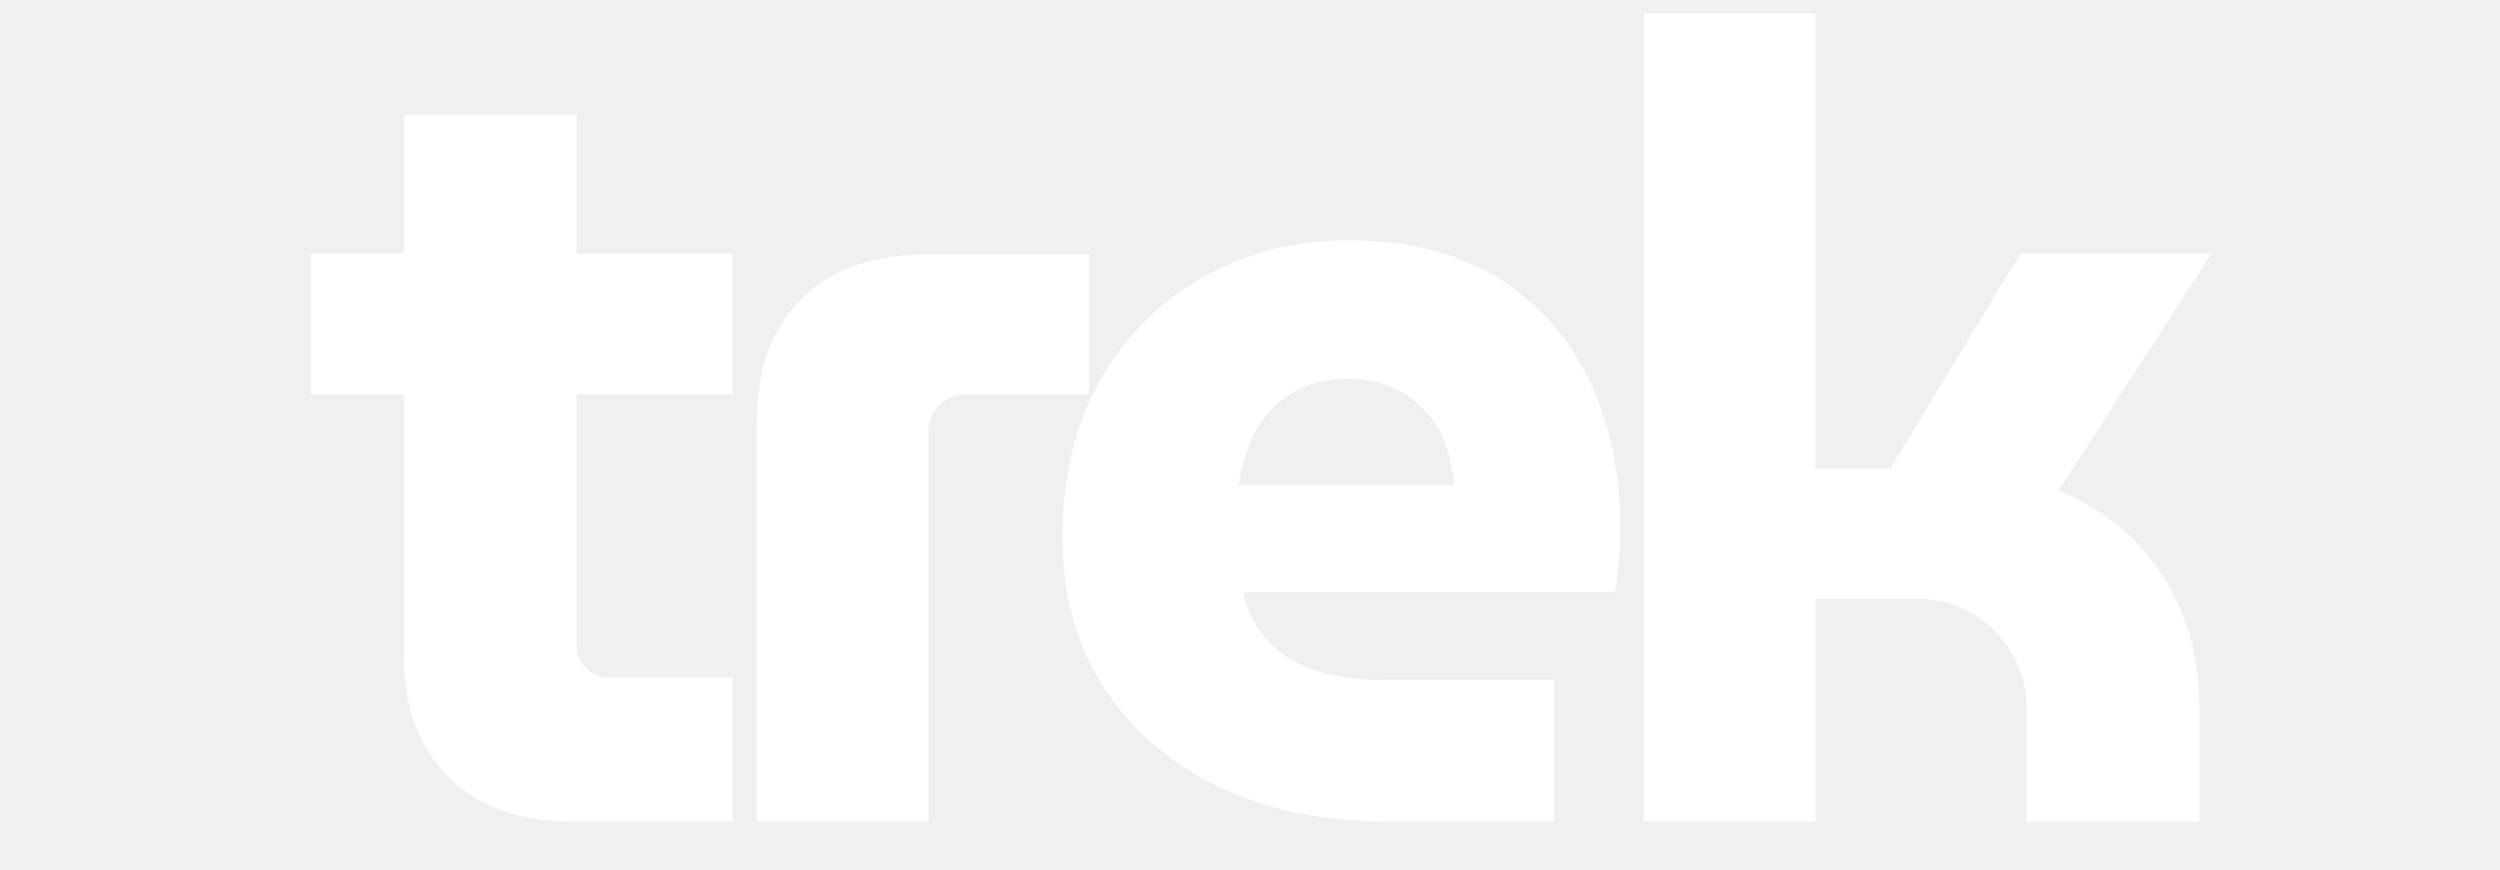
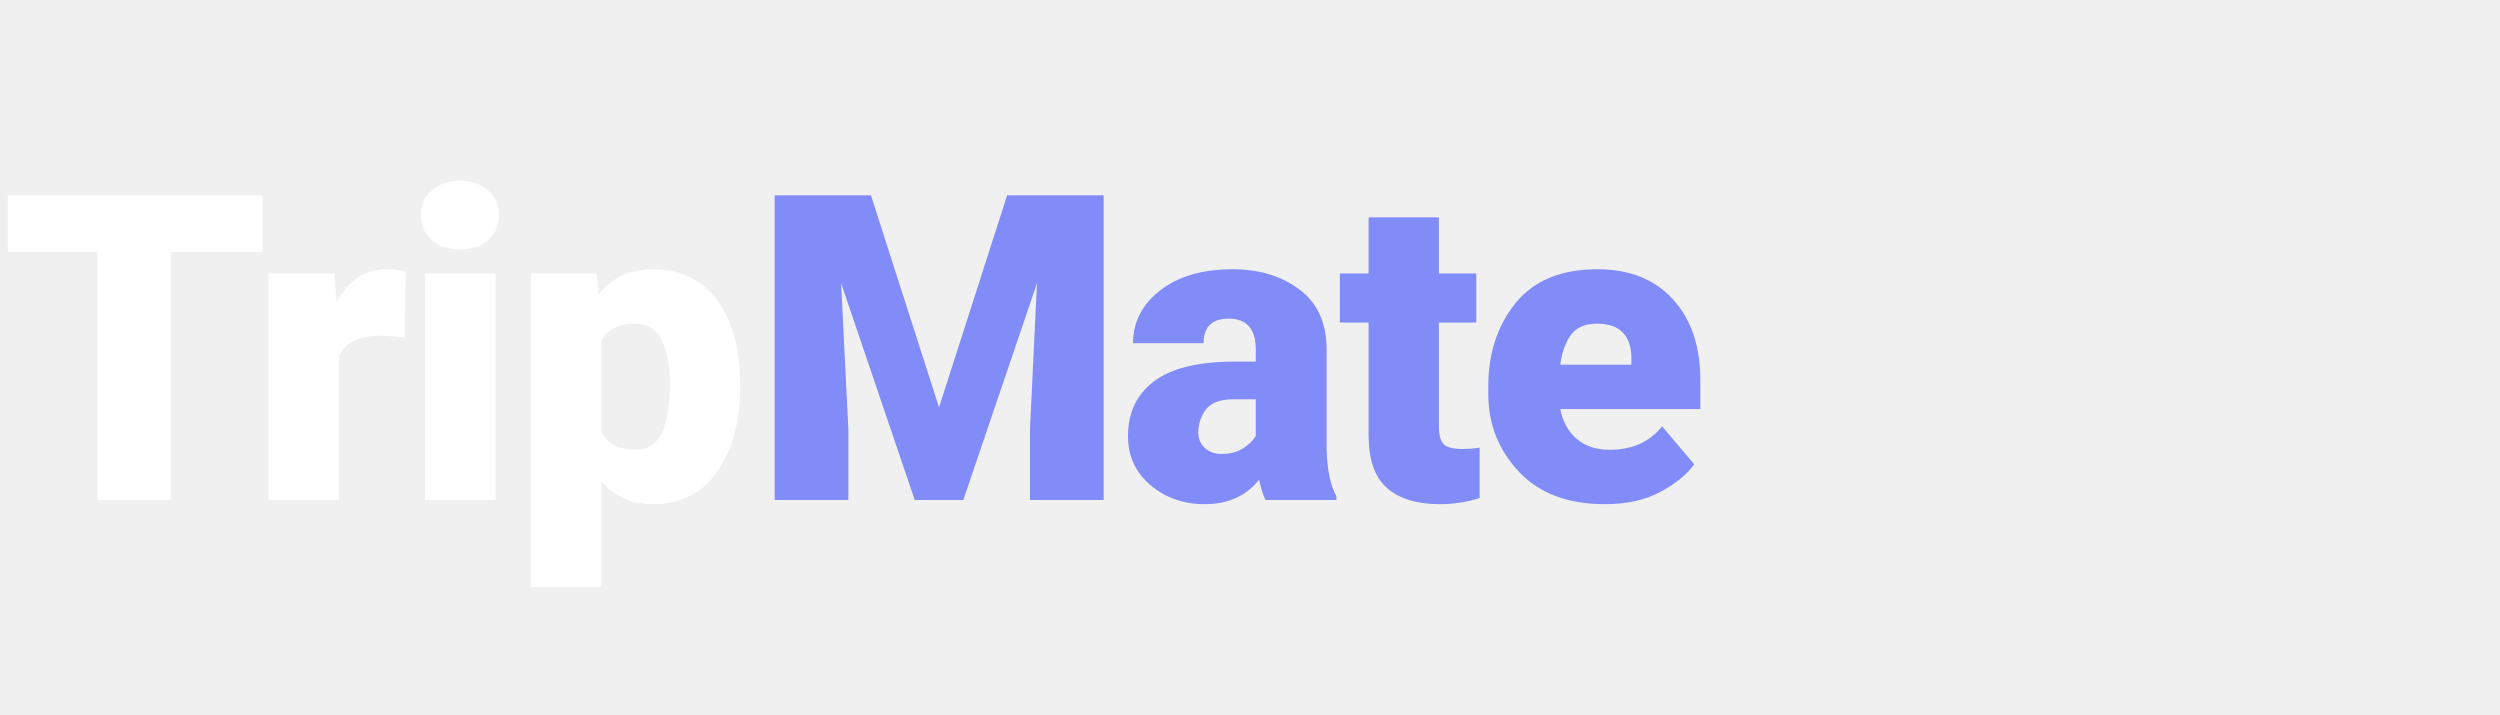
- <svg xmlns="http://www.w3.org/2000/svg" width="230" zoomAndPan="magnify" viewBox="49 2 124 56" height="80" preserveAspectRatio="xMidYMid meet" version="1.0">
-   <defs>
-     <g />
-     <clipPath id="7fc4e3f80b">
-       <path d="M 49 0.016 L 174 0.016 L 174 59.984 L 49 59.984 Z M 49 0.016 " clip-rule="nonzero" />
-     </clipPath>
-     <clipPath id="086ce69399">
-       <rect x="0" width="125" y="0" height="60" />
-     </clipPath>
-   </defs>
-   <g clip-path="url(#7fc4e3f80b)">
-     <g transform="matrix(1, 0, 0, 1, 49, -0.000000000000011803)">
-       <g clip-path="url(#086ce69399)">
-         <g fill="#ffffff" fill-opacity="1">
-           <g transform="translate(0.740932, 54.90025)">
-             <g>
-               <path d="M 17.531 0 C 14.156 0 11.516 -0.961 9.609 -2.891 C 7.711 -4.816 6.766 -7.414 6.766 -10.688 L 6.766 -45.484 L 17.891 -45.484 L 17.891 -11.328 C 17.891 -10.766 18.094 -10.281 18.5 -9.875 C 18.906 -9.469 19.391 -9.266 19.953 -9.266 L 27.938 -9.266 L 27.938 0 Z M 0.781 -27.516 L 0.781 -36.562 L 27.938 -36.562 L 27.938 -27.516 Z M 0.781 -27.516 " />
-             </g>
-           </g>
-         </g>
-         <g fill="#ffffff" fill-opacity="1">
-           <g transform="translate(26.4037, 54.90025)">
-             <g>
-               <path d="M 3.844 0 L 3.844 -25.797 C 3.844 -29.129 4.789 -31.742 6.688 -33.641 C 8.594 -35.547 11.234 -36.5 14.609 -36.5 L 25.234 -36.5 L 25.234 -27.516 L 17.328 -27.516 C 16.66 -27.516 16.086 -27.285 15.609 -26.828 C 15.129 -26.379 14.891 -25.801 14.891 -25.094 L 14.891 0 Z M 3.844 0 " />
-             </g>
-           </g>
-         </g>
-         <g fill="#ffffff" fill-opacity="1">
-           <g transform="translate(47.50419, 54.90025)">
-             <g>
-               <path d="M 23.234 0 C 19.098 0 15.461 -0.77 12.328 -2.312 C 9.191 -3.863 6.754 -6.004 5.016 -8.734 C 3.285 -11.461 2.422 -14.633 2.422 -18.25 C 2.422 -22.238 3.25 -25.66 4.906 -28.516 C 6.57 -31.367 8.797 -33.566 11.578 -35.109 C 14.359 -36.648 17.438 -37.422 20.812 -37.422 C 24.664 -37.422 27.883 -36.613 30.469 -35 C 33.062 -33.383 35.02 -31.188 36.344 -28.406 C 37.676 -25.625 38.344 -22.453 38.344 -18.891 C 38.344 -18.273 38.305 -17.551 38.234 -16.719 C 38.172 -15.883 38.094 -15.227 38 -14.75 L 14.047 -14.75 C 14.328 -13.52 14.867 -12.473 15.672 -11.609 C 16.484 -10.754 17.504 -10.125 18.734 -9.719 C 19.973 -9.32 21.352 -9.125 22.875 -9.125 L 34.078 -9.125 L 34.078 0 Z M 13.75 -21.672 L 27.656 -21.672 C 27.562 -22.43 27.414 -23.164 27.219 -23.875 C 27.031 -24.594 26.734 -25.223 26.328 -25.766 C 25.93 -26.316 25.473 -26.789 24.953 -27.188 C 24.43 -27.594 23.82 -27.914 23.125 -28.156 C 22.438 -28.395 21.664 -28.516 20.812 -28.516 C 19.719 -28.516 18.742 -28.32 17.891 -27.938 C 17.035 -27.562 16.32 -27.051 15.75 -26.406 C 15.176 -25.77 14.734 -25.035 14.422 -24.203 C 14.117 -23.367 13.895 -22.523 13.75 -21.672 Z M 13.75 -21.672 " />
-             </g>
-           </g>
-         </g>
-         <g fill="#ffffff" fill-opacity="1">
-           <g transform="translate(83.21825, 54.90025)">
-             <g>
-               <path d="M 4.141 0 L 4.141 -52.031 L 15.188 -52.031 L 15.188 -22.734 L 20.031 -22.734 L 28.375 -36.562 L 40.703 -36.562 L 30.859 -21.312 C 33.711 -20.125 35.938 -18.305 37.531 -15.859 C 39.125 -13.41 39.922 -10.547 39.922 -7.266 L 39.922 0 L 28.797 0 L 28.797 -7.266 C 28.797 -8.598 28.473 -9.797 27.828 -10.859 C 27.191 -11.93 26.348 -12.773 25.297 -13.391 C 24.254 -14.016 23.066 -14.328 21.734 -14.328 L 15.188 -14.328 L 15.188 0 Z M 4.141 0 " />
-             </g>
-           </g>
-         </g>
-       </g>
-     </g>
-   </g>
+ <svg xmlns="http://www.w3.org/2000/svg" width="140" height="40" viewBox="0 0 140 40" fill="none">
+   <text x="0" y="28" font-family="-apple-system, BlinkMacSystemFont, 'Segoe UI', Roboto, sans-serif" font-size="24" font-weight="800" fill="#FFFFFF" letter-spacing="-0.5">Trip<tspan fill="#818CF8">Mate</tspan>
+   </text>
</svg>
